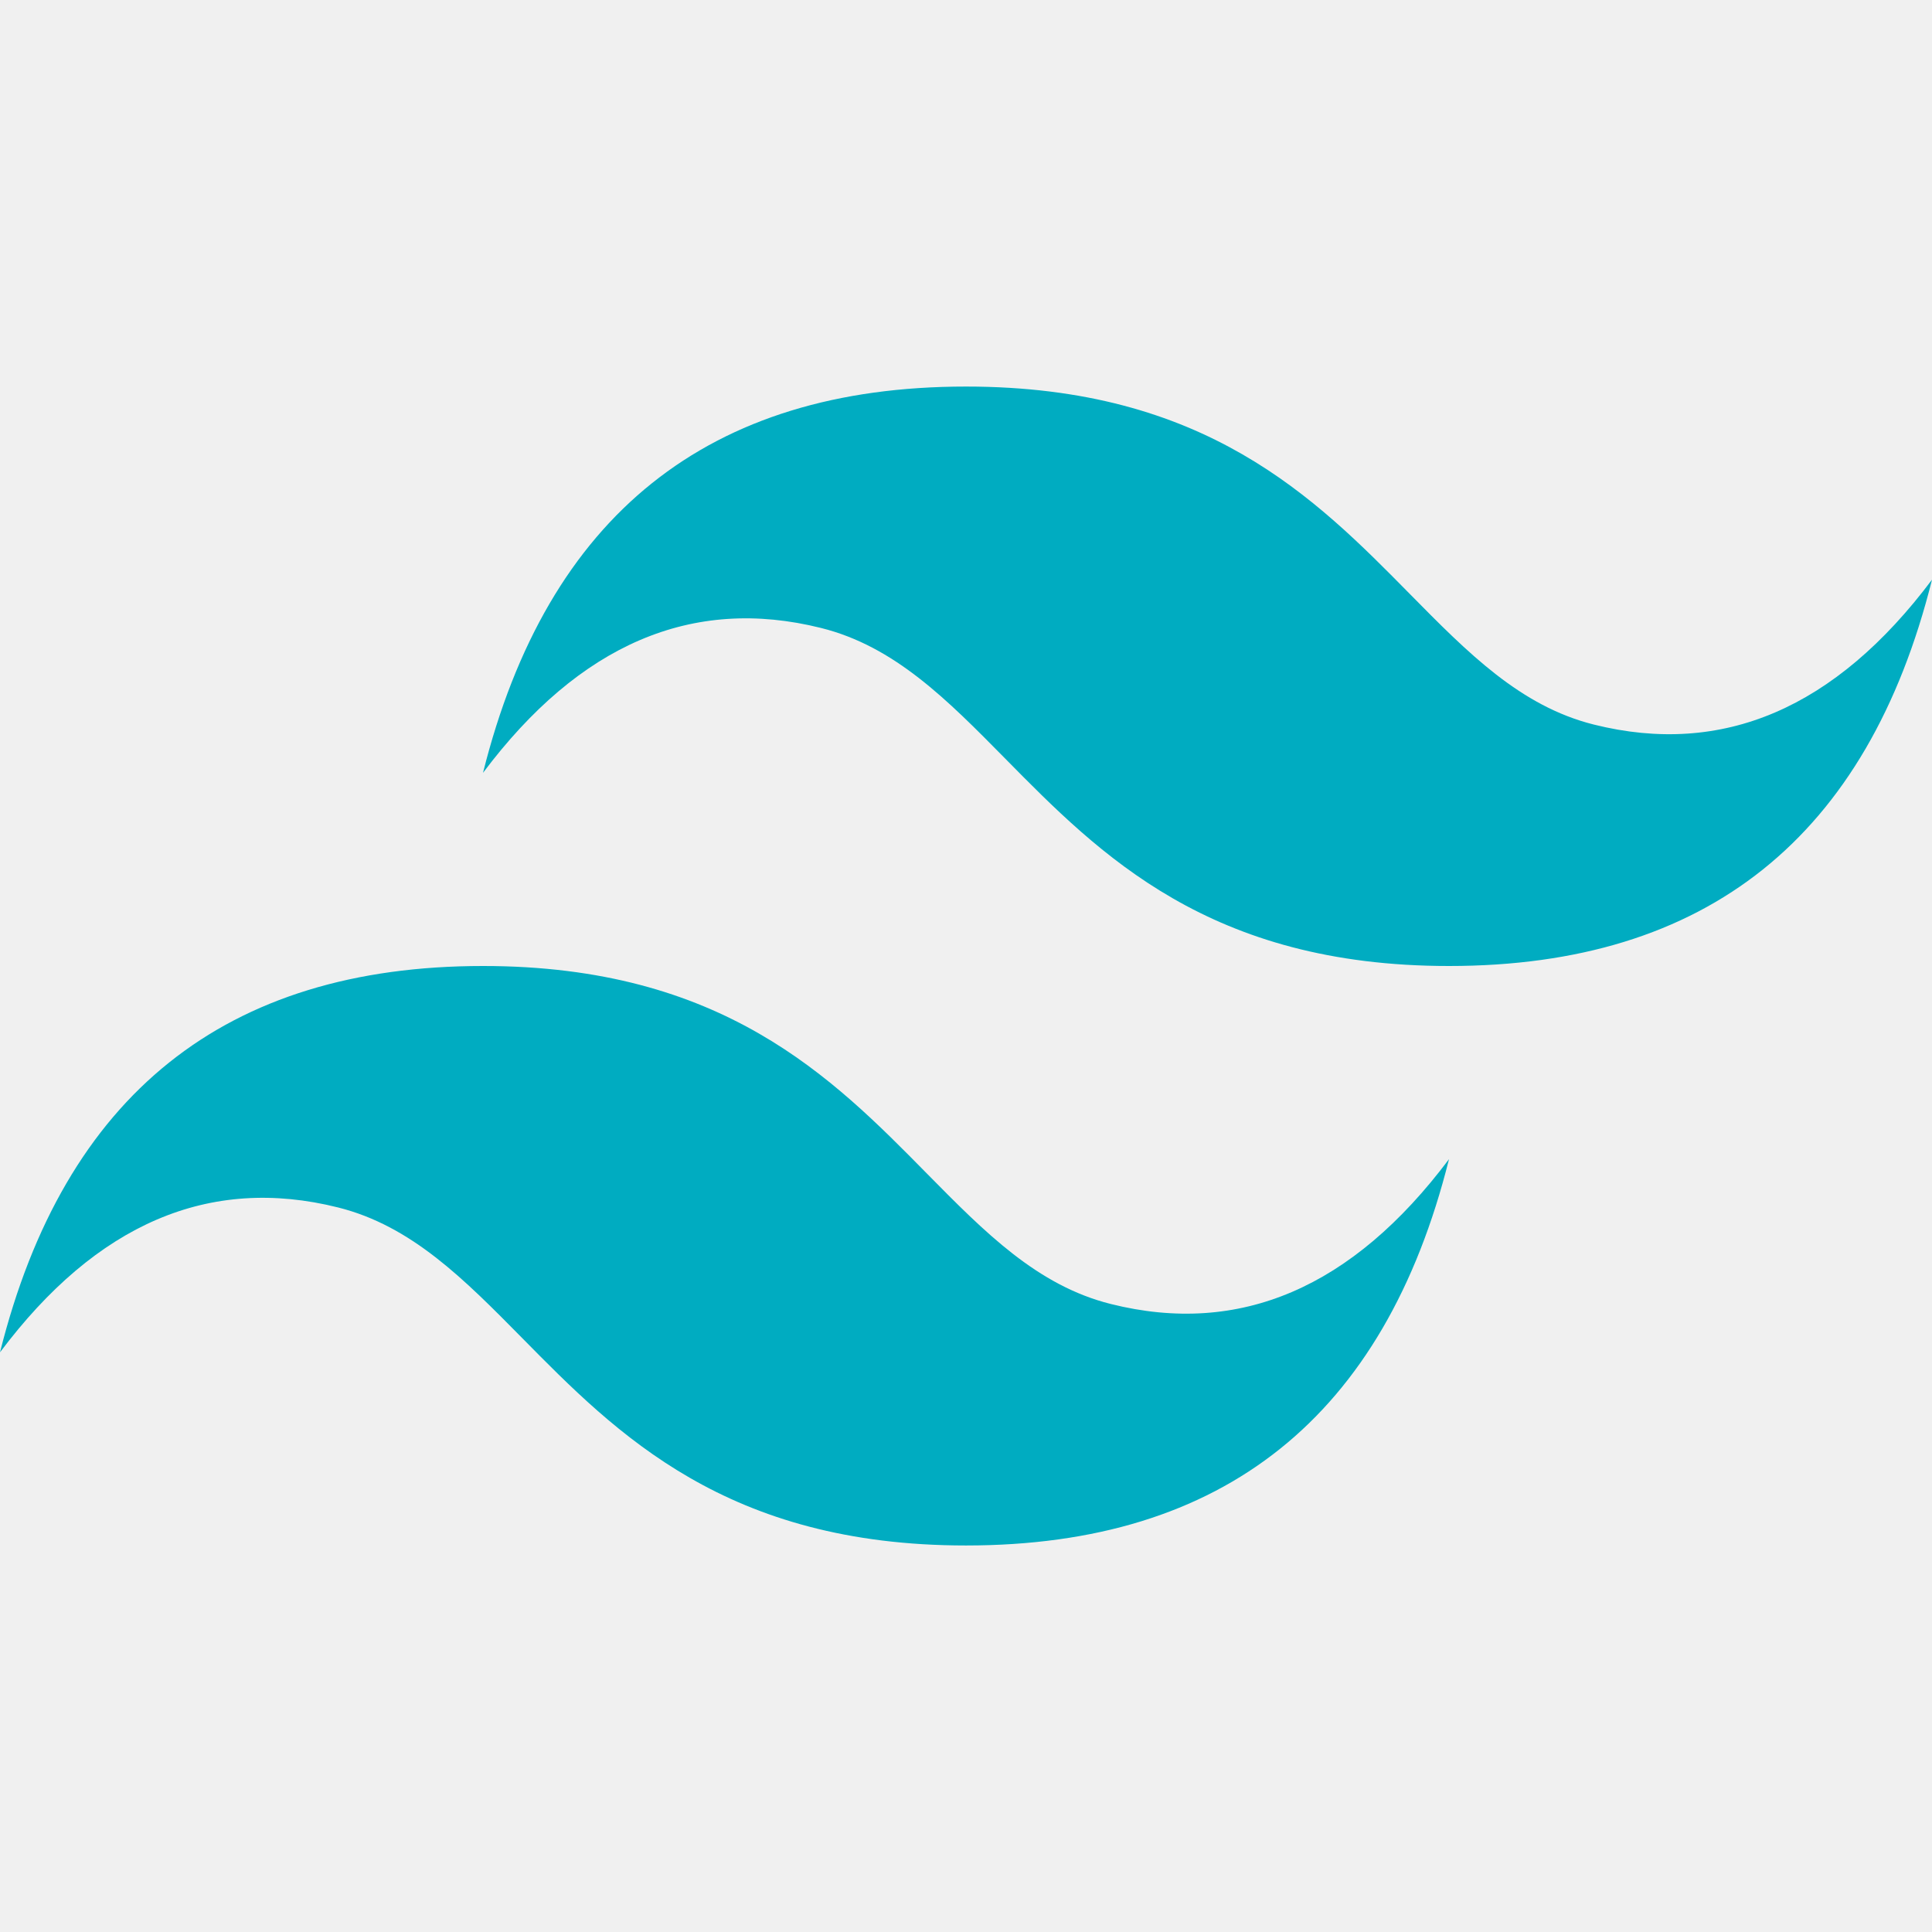
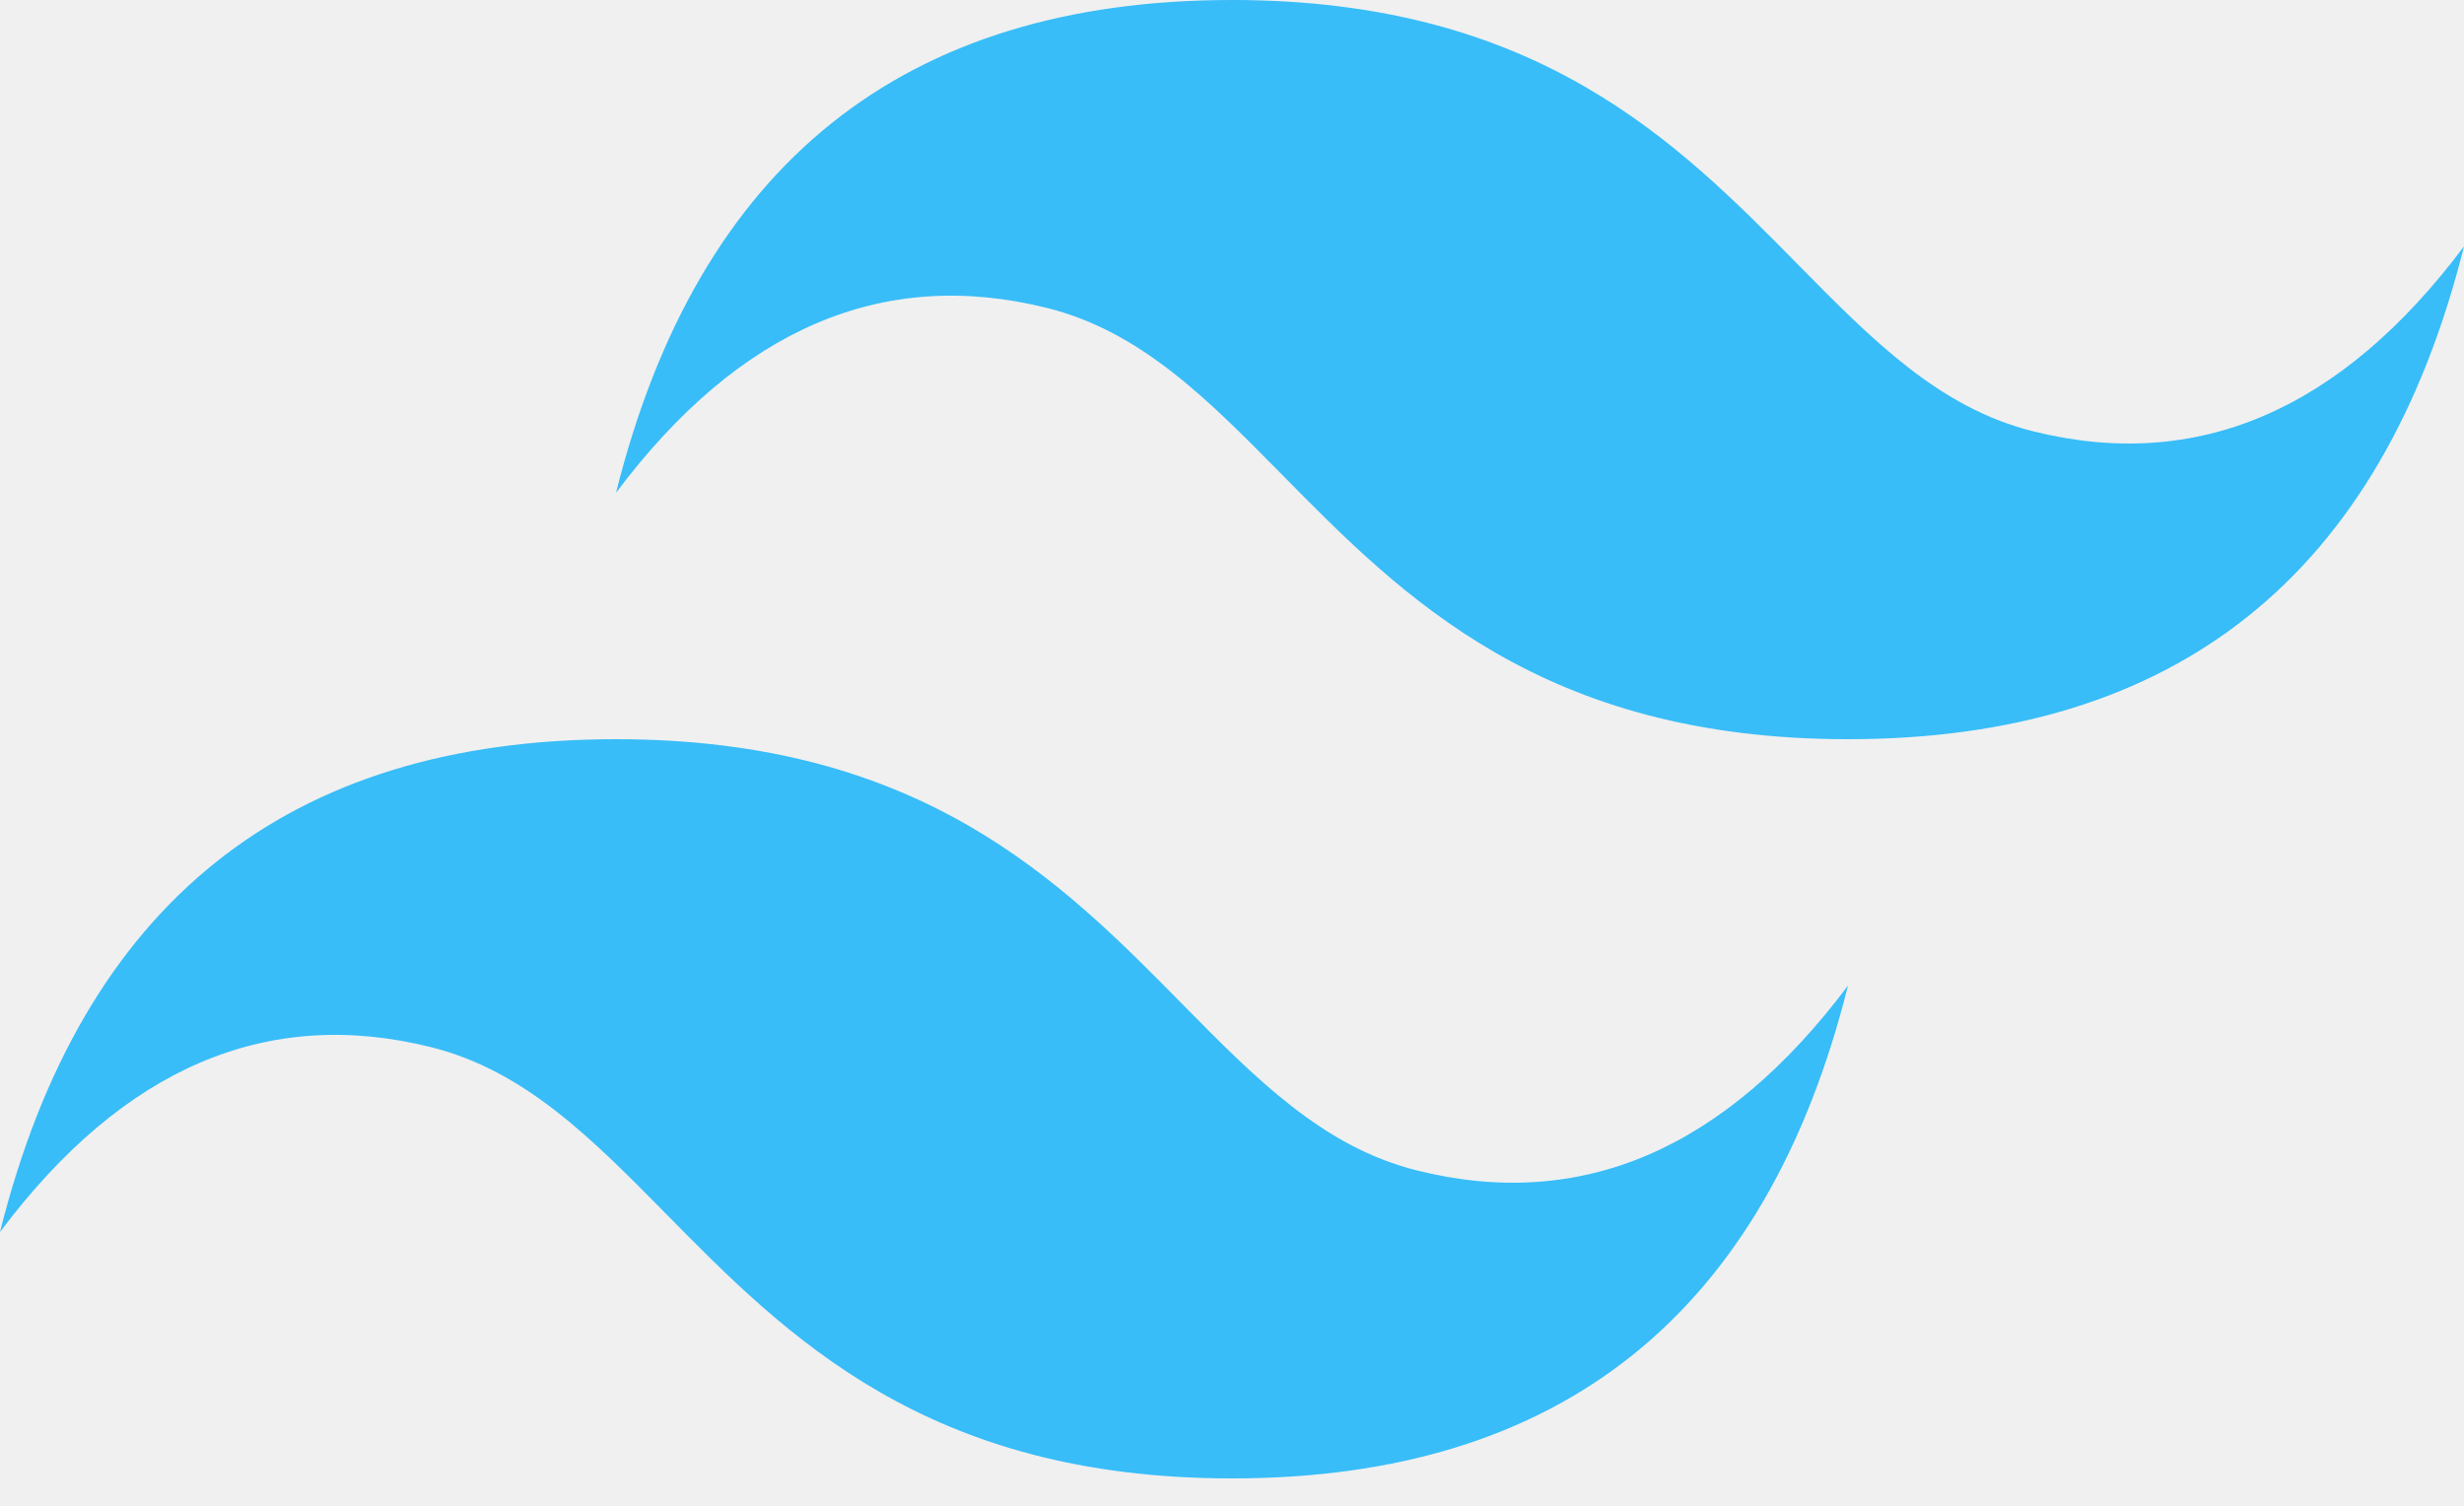
- <svg xmlns="http://www.w3.org/2000/svg" viewBox="0 0 48 48" width="480px" height="480px">
-   <path fill="#00acc1" d="M24,9.604c-6.4,0-10.4,3.199-12,9.597c2.4-3.199,5.2-4.398,8.4-3.599 c1.826,0.456,3.131,1.781,4.576,3.247C27.328,21.236,30.051,24,36,24c6.4,0,10.4-3.199,12-9.598c-2.4,3.199-5.2,4.399-8.4,3.6 c-1.825-0.456-3.13-1.781-4.575-3.247C32.672,12.367,29.948,9.604,24,9.604L24,9.604z M12,24c-6.4,0-10.4,3.199-12,9.598 c2.4-3.199,5.2-4.399,8.4-3.599c1.825,0.457,3.13,1.781,4.575,3.246c2.353,2.388,5.077,5.152,11.025,5.152 c6.4,0,10.4-3.199,12-9.598c-2.4,3.199-5.2,4.399-8.4,3.599c-1.826-0.456-3.131-1.781-4.576-3.246C20.672,26.764,17.949,24,12,24 L12,24z" />
+ <svg xmlns="http://www.w3.org/2000/svg" fill="none" viewBox="0 0 54 33">
+   <g clip-path="url(#a)">
+     <path fill="#38bdf8" fill-rule="evenodd" d="M27 0c-7.2 0-11.7 3.6-13.5 10.8 2.7-3.6 5.85-4.95 9.45-4.05 2.054.513 3.522 2.004 5.147 3.653C30.744 13.09 33.808 16.2 40.5 16.2c7.2 0 11.7-3.6 13.5-10.8-2.7 3.6-5.85 4.95-9.45 4.05-2.054-.513-3.522-2.004-5.147-3.653C36.756 3.11 33.692 0 27 0zM13.5 16.2C6.3 16.2 1.8 19.8 0 27c2.7-3.6 5.85-4.95 9.45-4.05 2.054.514 3.522 2.004 5.147 3.653C17.244 29.29 20.308 32.4 27 32.4c7.2 0 11.7-3.6 13.5-10.8-2.7 3.6-5.85 4.95-9.45 4.05-2.054-.513-3.522-2.004-5.147-3.653C23.256 19.31 20.192 16.2 13.5 16.2z" clip-rule="evenodd" />
+   </g>
+   <defs>
+     <clipPath id="a">
+       <path fill="#fff" d="M0 0h54v32.4H0z" />
+     </clipPath>
+   </defs>
</svg>
